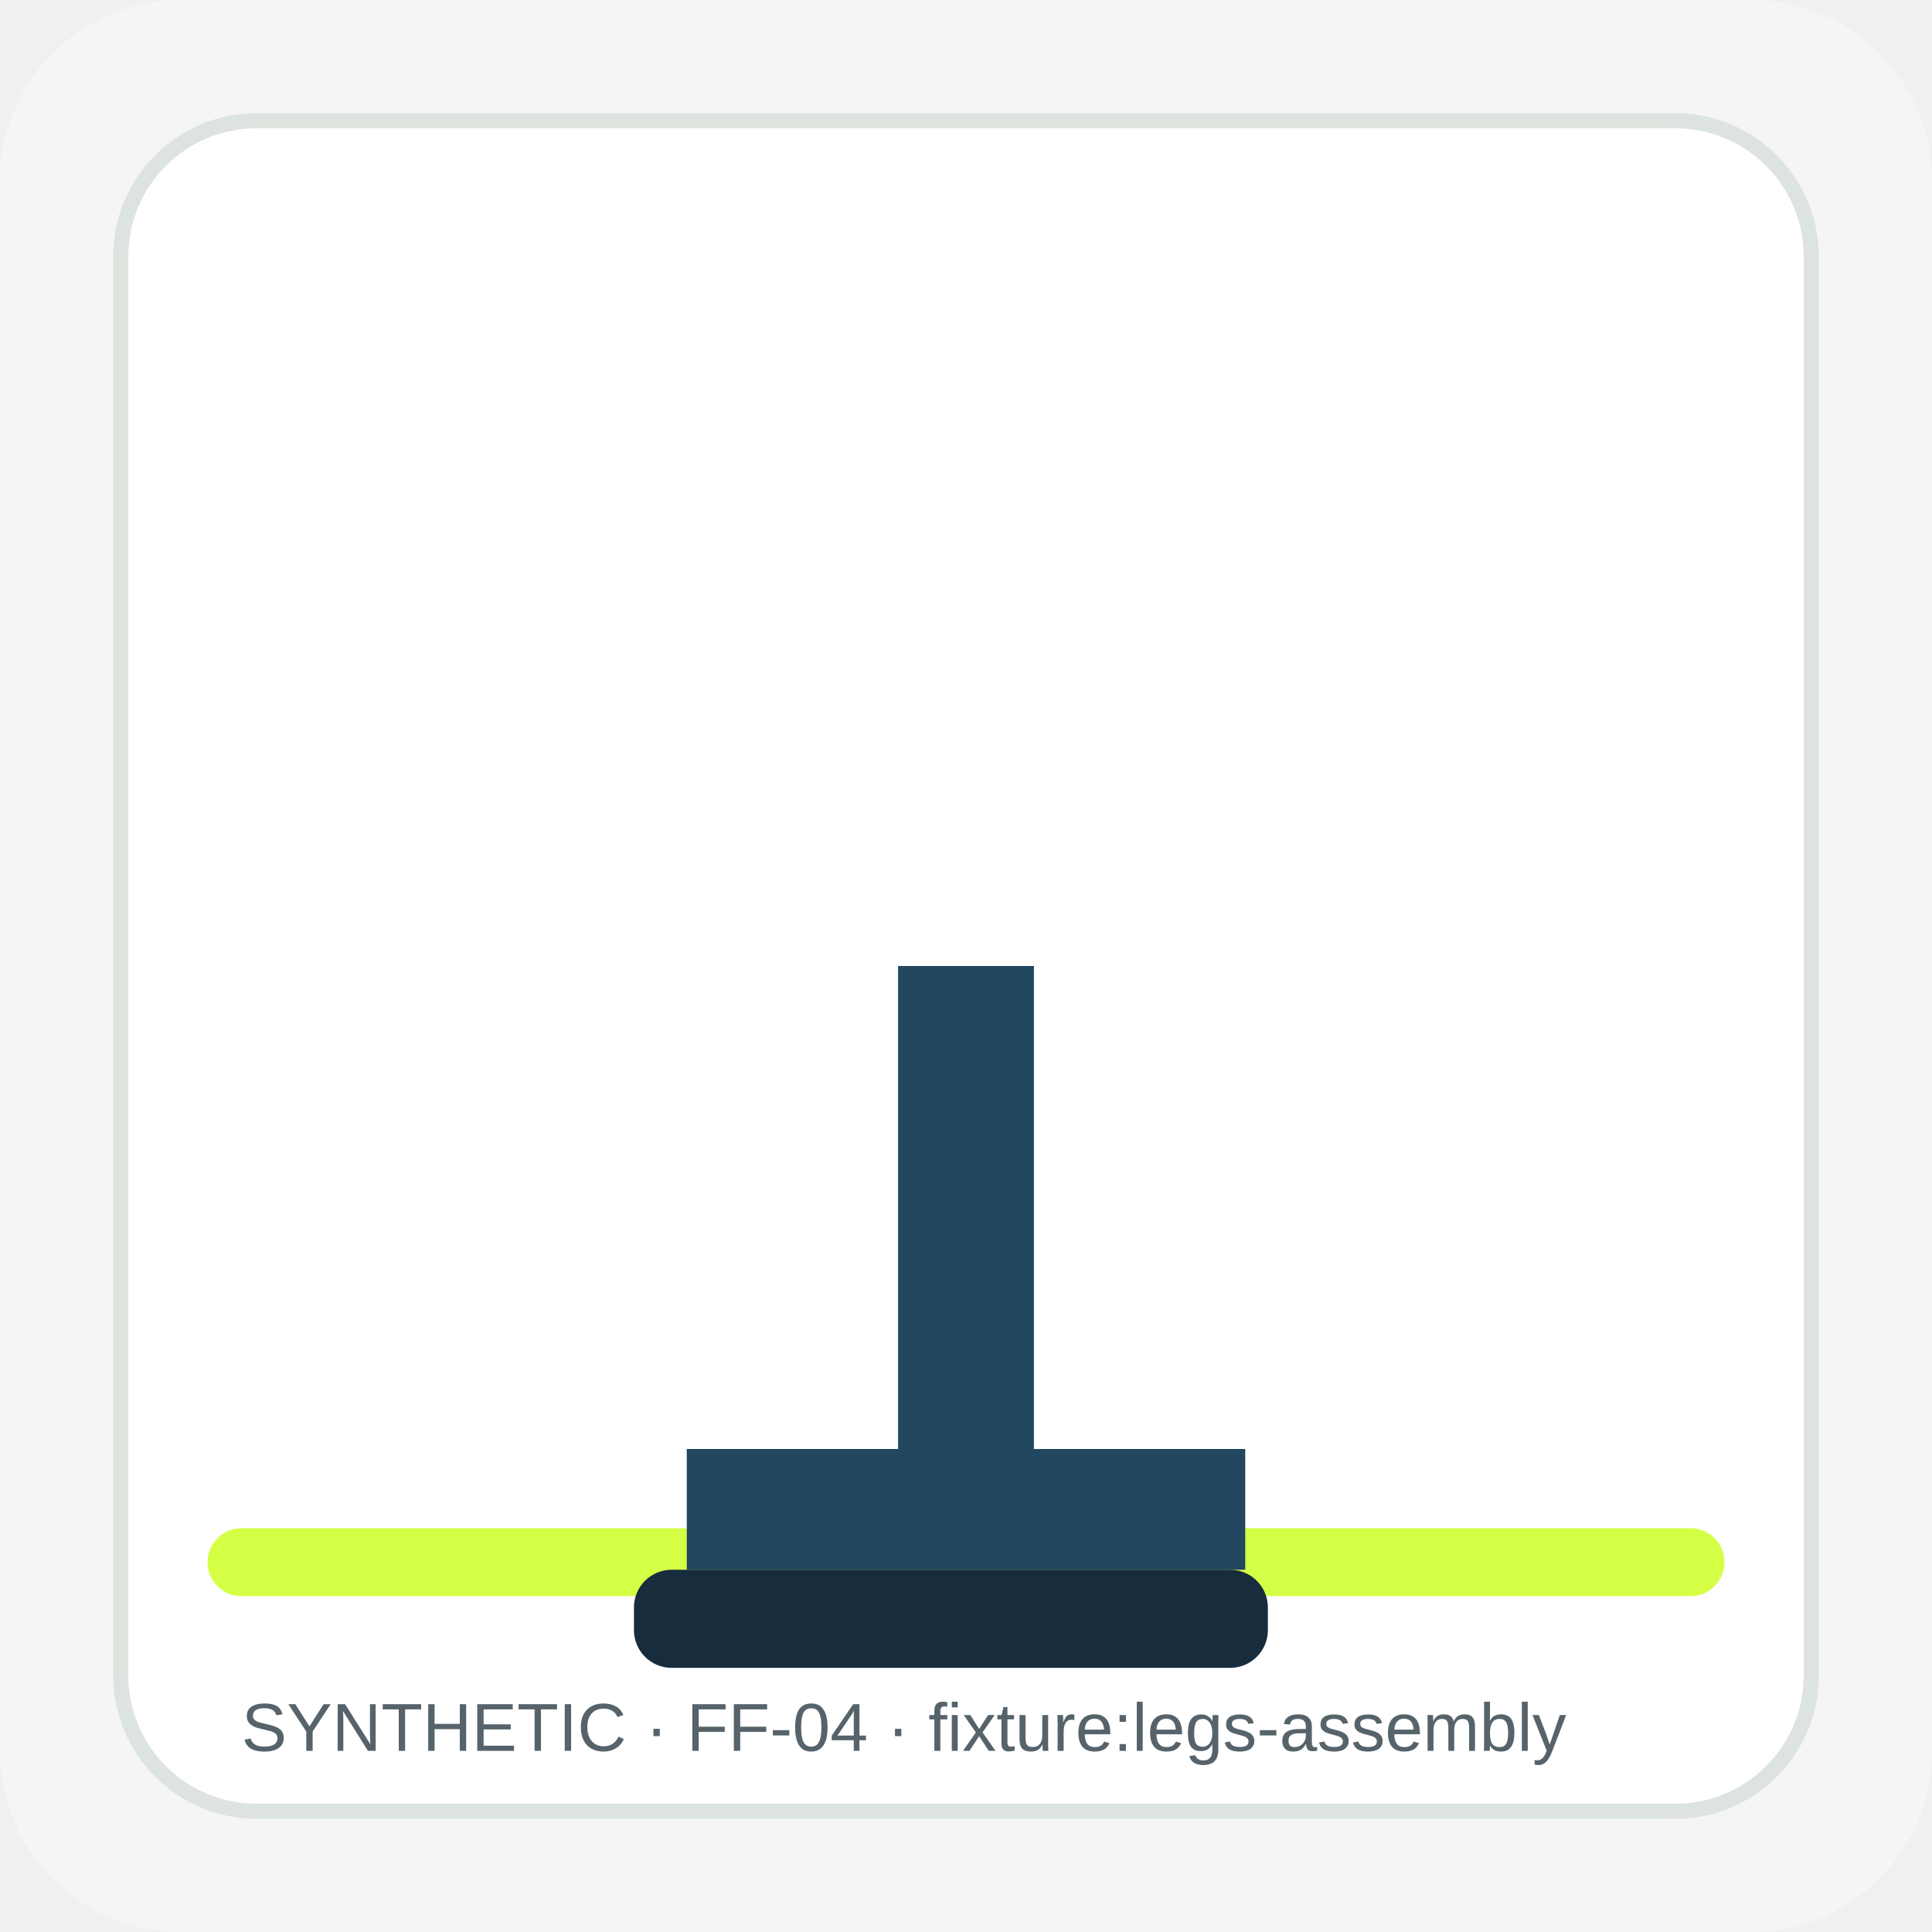
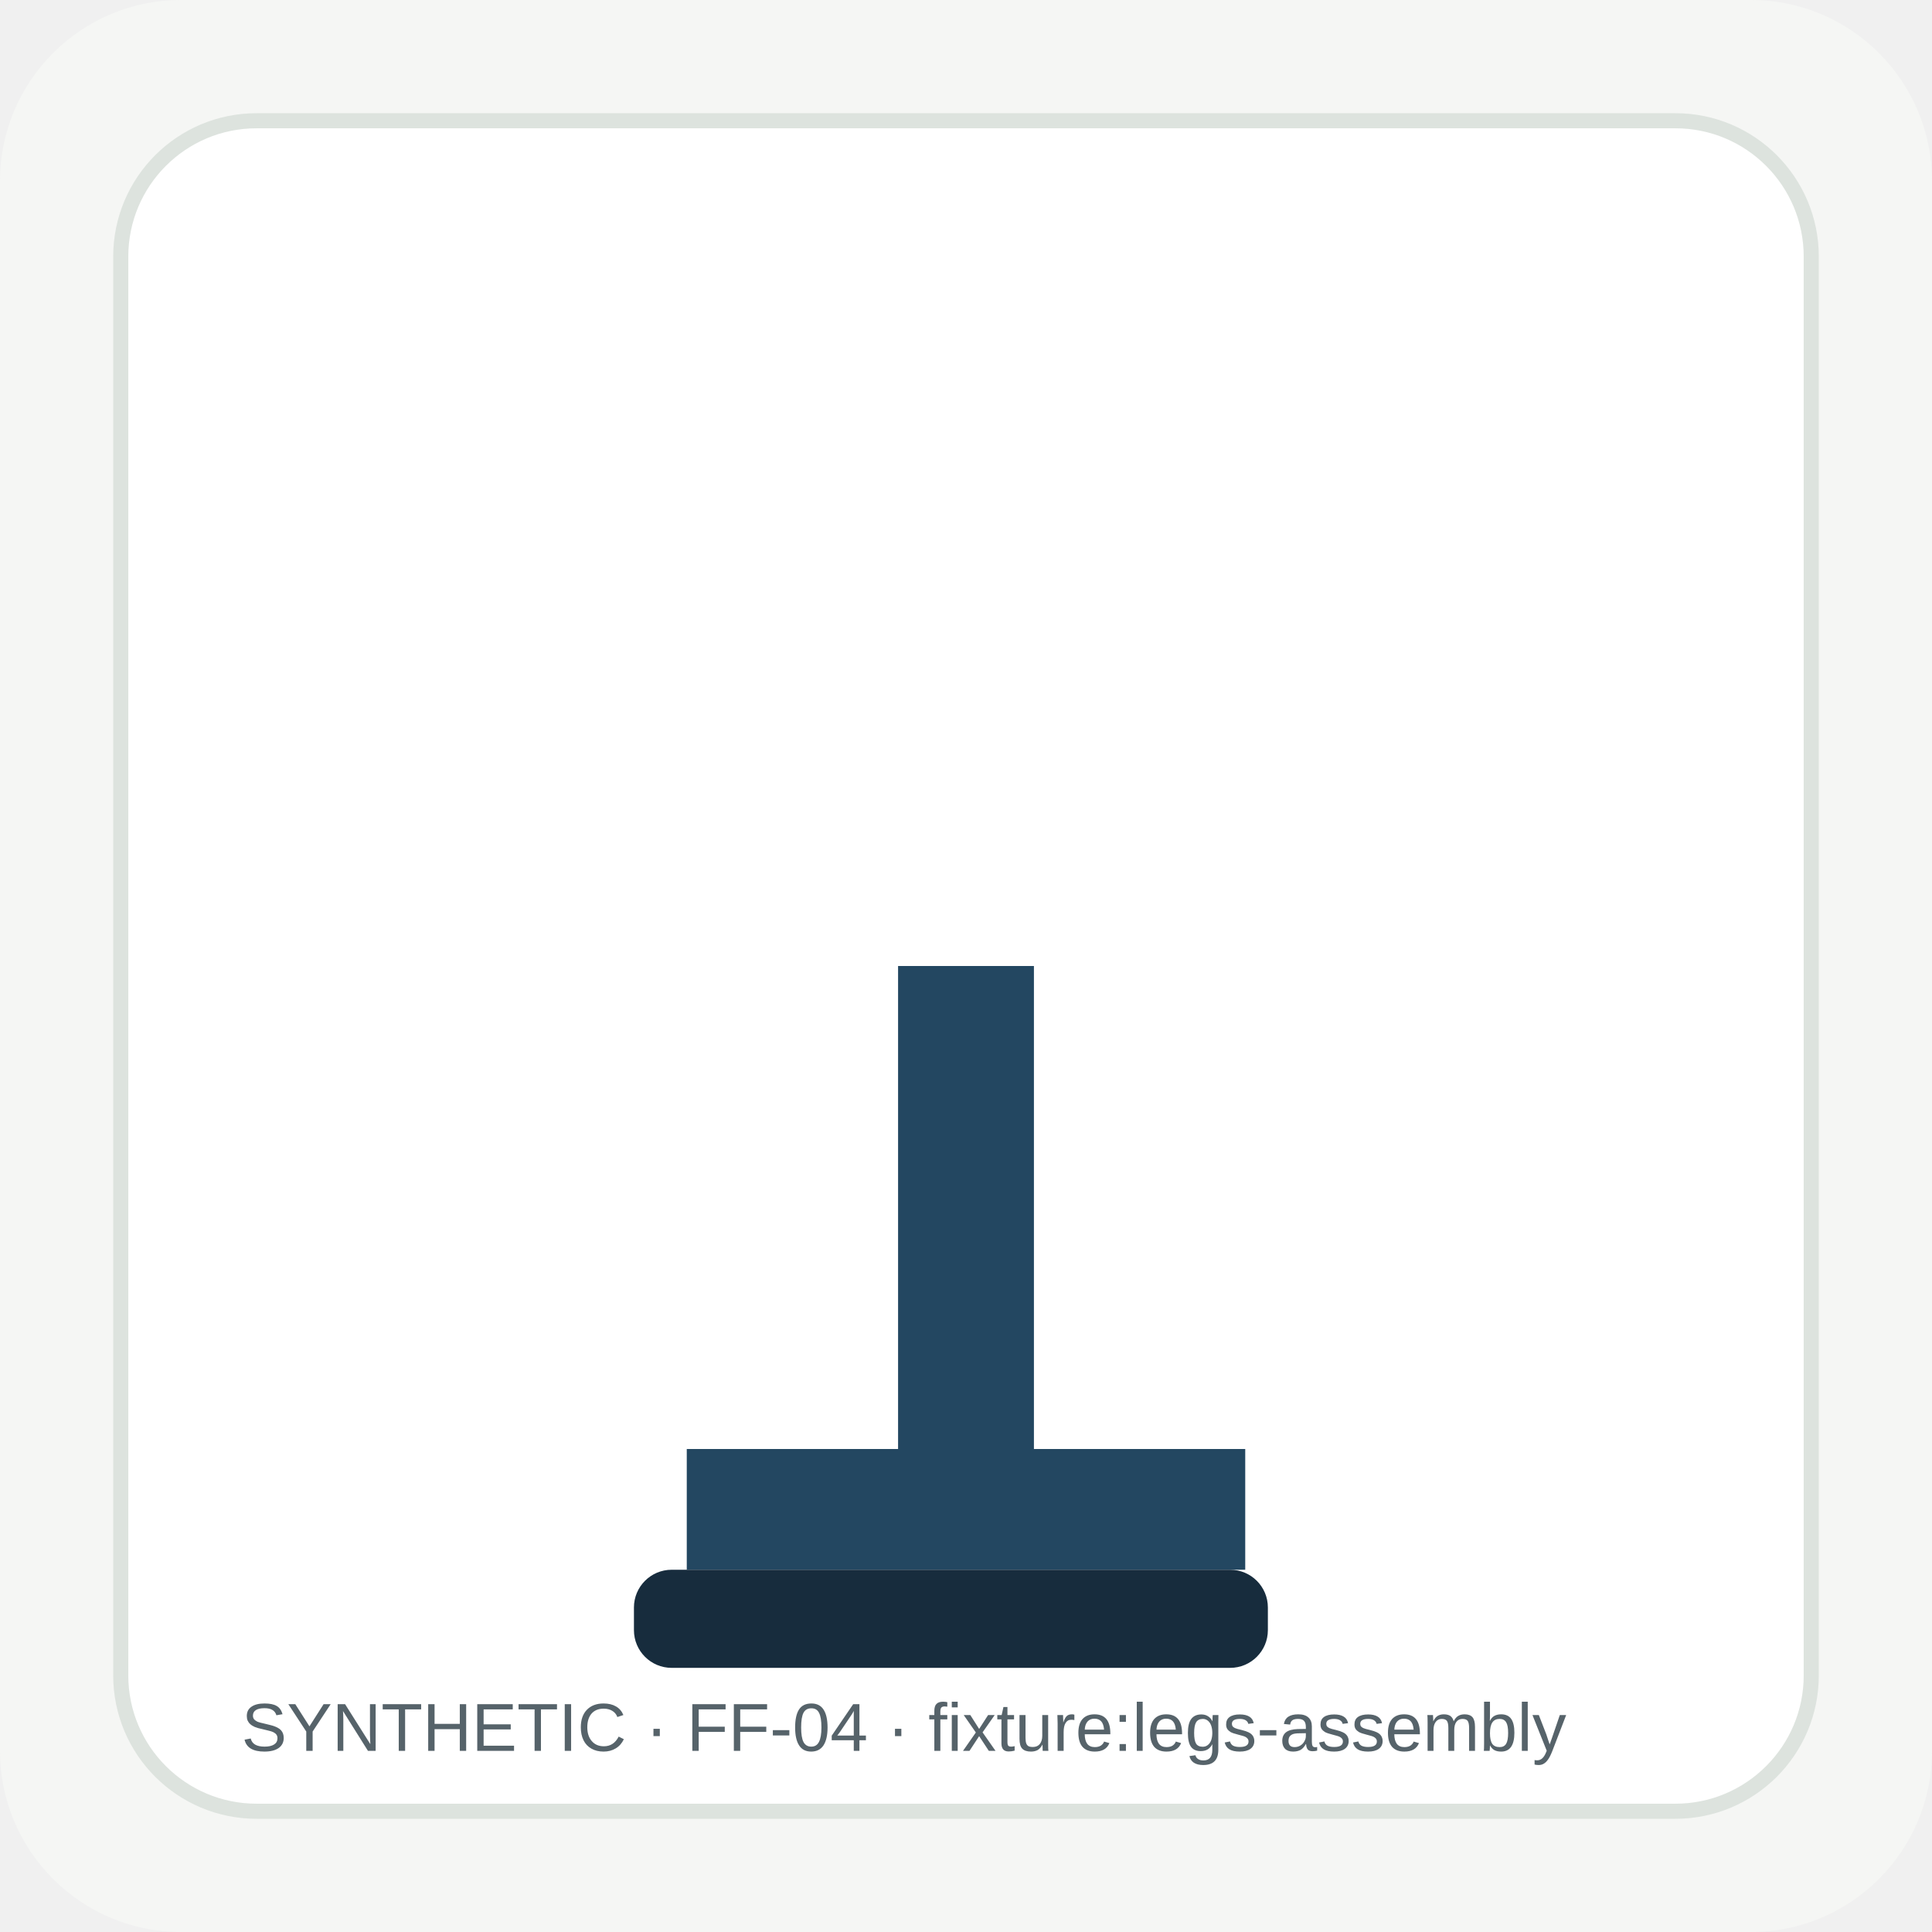
<svg xmlns="http://www.w3.org/2000/svg" width="256" height="256" viewBox="0 0 256 256" role="img" aria-labelledby="title description">
  <rect width="256" height="256" rx="24" fill="#f5f6f4" />
  <rect x="16" y="16" width="224" height="224" rx="18" fill="#ffffff" stroke="#dde3de" stroke-width="2" />
-   <path d="M32 207h192" stroke="#d5ff45" stroke-width="9" stroke-linecap="round" />
  <path d="M91 192h28v-64h18v64h28v16H91z" fill="#234761" />
  <rect x="84" y="208" width="84" height="13" rx="5" fill="#172c3d" />
  <text x="32" y="232" fill="#56636a" font-family="Arial,sans-serif" font-size="9">SYNTHETIC · FF-04 · fixture:legs-assembly</text>
</svg>
